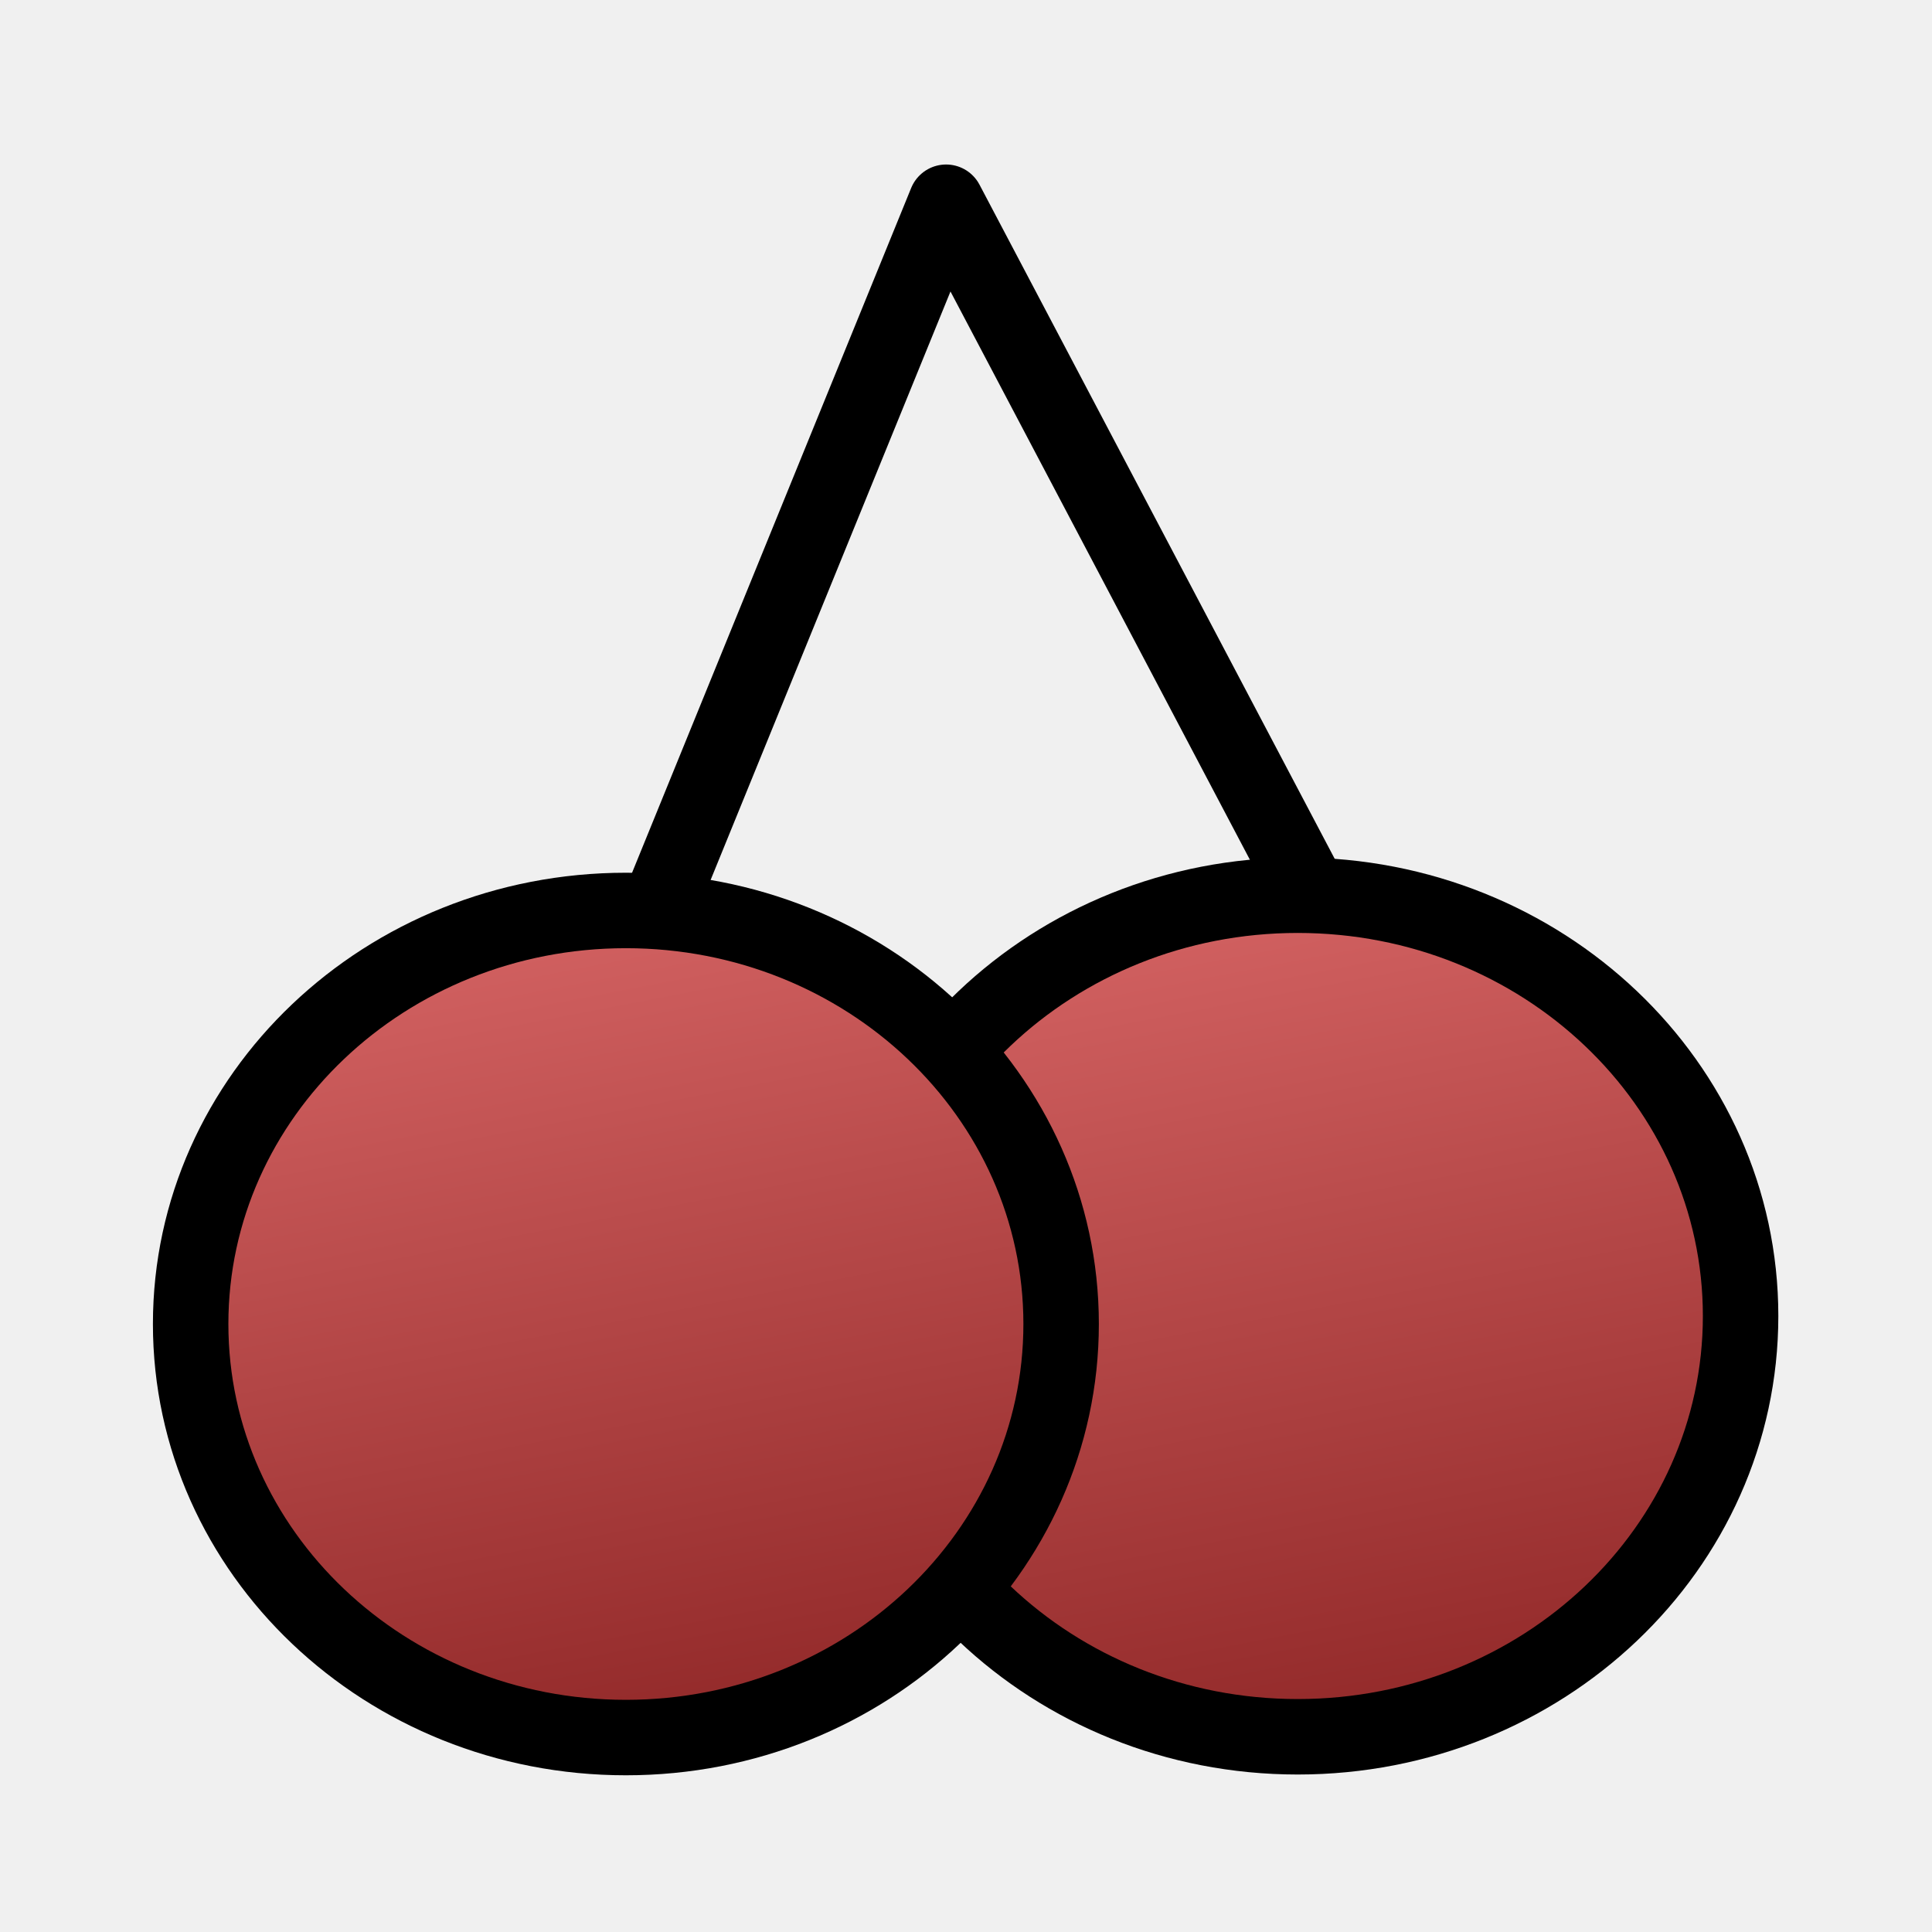
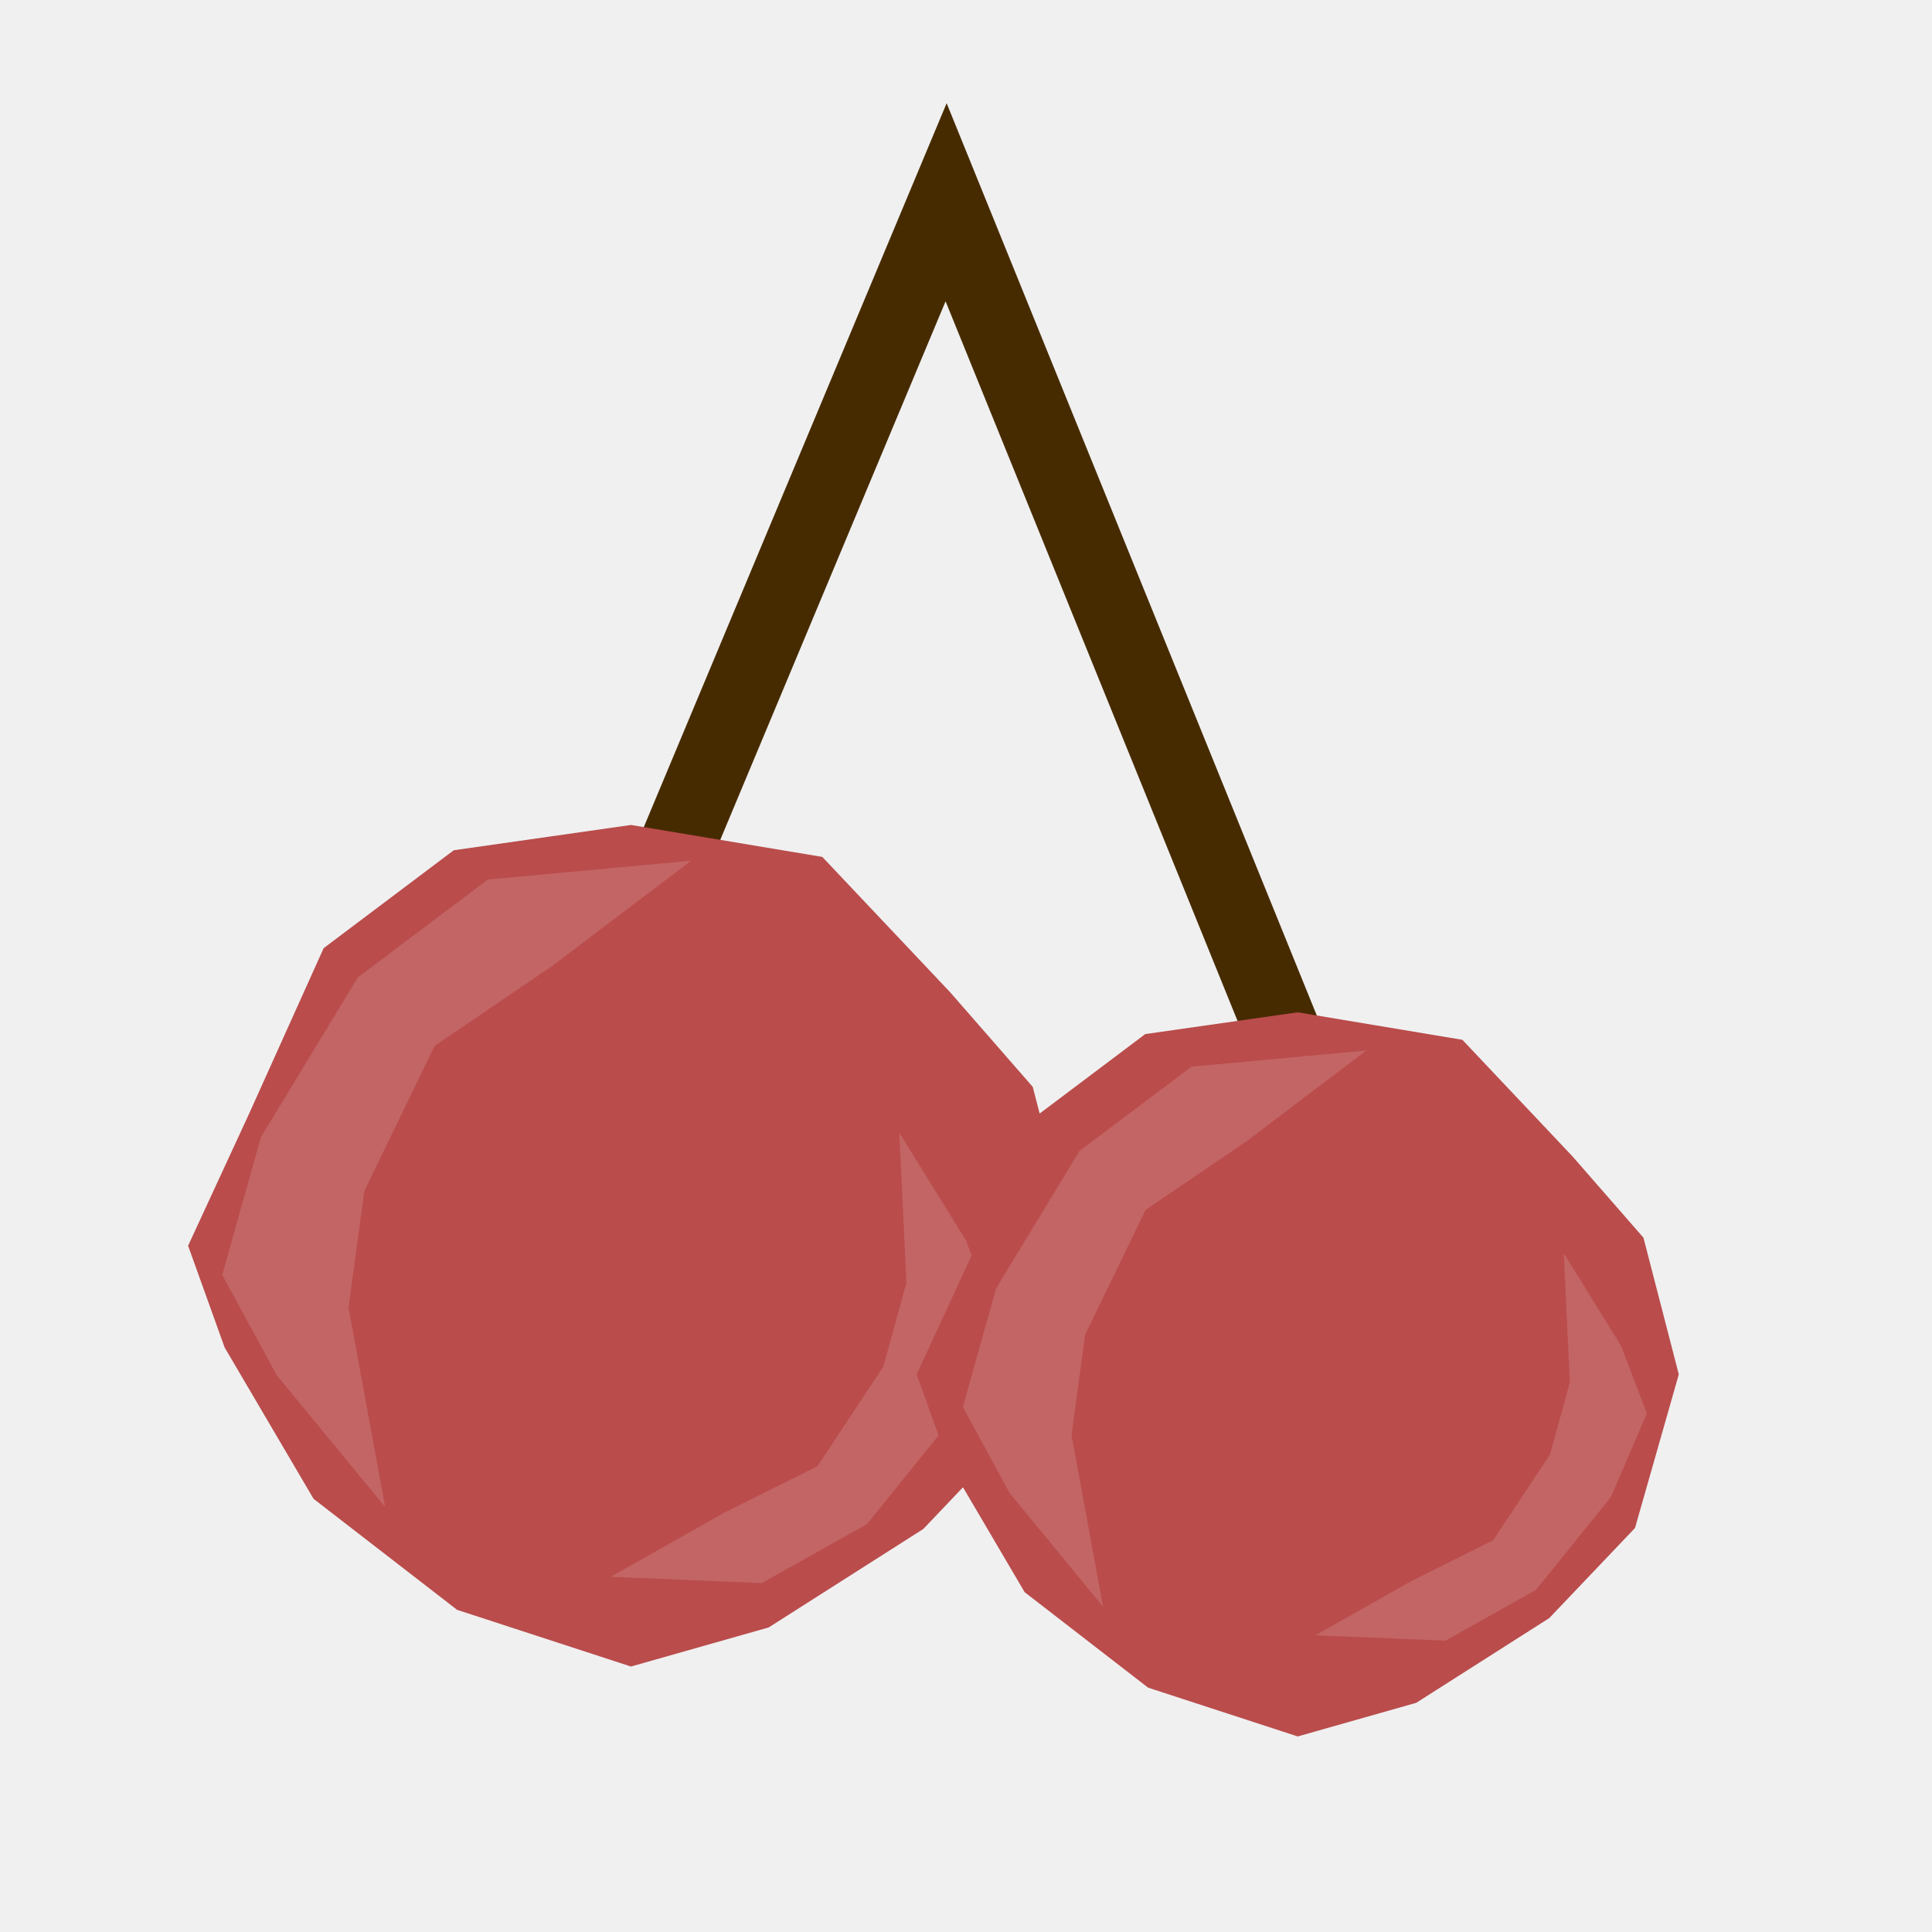
- <svg xmlns="http://www.w3.org/2000/svg" xmlns:xlink="http://www.w3.org/1999/xlink" width="128" height="128" viewBox="0 0 128 128" id="svg6180" version="1.1">
-   <defs id="defs6182">
-     <linearGradient id="linearGradient6837">
-       <stop id="stop6839" offset="0" style="stop-color:#d36262;stop-opacity:1" />
-       <stop id="stop6841" offset="1" style="stop-color:#922929;stop-opacity:1" />
-     </linearGradient>
-     <linearGradient xlink:href="#linearGradient6837" id="linearGradient6738-1" x1="51.429" y1="1002.273" x2="60.179" y2="1049.237" gradientUnits="userSpaceOnUse" gradientTransform="matrix(1.360416,0,0,1.400721,14.25809,-421.1533)" />
-     <linearGradient xlink:href="#linearGradient6837" id="linearGradient6738-1-1" x1="51.429" y1="1002.273" x2="60.179" y2="1049.237" gradientUnits="userSpaceOnUse" gradientTransform="matrix(1.337001,0,0,1.376613,-36.95711,-395.7915)" />
-   </defs>
+ <svg xmlns="http://www.w3.org/2000/svg" width="128" height="128" viewBox="0 0 128 128" id="svg6180" version="1.1">
+   <defs id="defs6182" />
  <g id="layer1" transform="translate(0,-924.3622)">
-     <g id="g8935" transform="matrix(0.8475617,0,0,0.8475617,9.756051,150.4118)">
-       <ellipse ry="32.892" rx="34.618" cy="1016.019" cx="89.931" id="path6728-70" style="opacity:1;fill:url(#linearGradient6738-1);fill-opacity:1;fill-rule:evenodd;stroke:#000000;stroke-width:5.899;stroke-linecap:round;stroke-linejoin:round;stroke-miterlimit:4;stroke-dasharray:none;stroke-opacity:1" />
-       <ellipse ry="32.326" rx="34.022" cy="1016.645" cx="37.414" id="path6728-70-7" style="opacity:1;fill:url(#linearGradient6738-1-1);fill-opacity:1;fill-rule:evenodd;stroke:#000000;stroke-width:5.899;stroke-linecap:round;stroke-linejoin:round;stroke-miterlimit:4;stroke-dasharray:none;stroke-opacity:1" />
-       <path id="path6867" d="m 40.188,983.563 22.257,-54.605 28.196,53.513" style="fill:none;fill-rule:evenodd;stroke:#000000;stroke-width:5.899;stroke-linecap:round;stroke-linejoin:round;stroke-miterlimit:4;stroke-dasharray:none;stroke-opacity:1" />
+     <path style="fill:none;fill-rule:evenodd;stroke:#472b00;stroke-width:5;stroke-linecap:butt;stroke-linejoin:miter;stroke-miterlimit:4;stroke-dasharray:none;stroke-opacity:1" d="m 41.878,987.49 20.804,-49.729 23.036,56.776" id="path6867" />
+     <g id="g6214" transform="translate(-0.430963,-4.525112)">
+       <path id="path6728-70-2" d="m 71.575,1011.421 -3.372,11.828 -6.601,6.937 -10.243,6.523 -9.125,2.59 -11.519,-3.756 -9.509,-7.354 -5.891,-10.025 -2.422,-6.743 4.073,-8.816 4.907,-10.899 8.621,-6.487 11.74,-1.676 12.677,2.117 8.468,8.964 5.474,6.271 z" style="opacity:1;fill:#ba4c4c;fill-opacity:1;fill-rule:evenodd;stroke:none;stroke-width:5;stroke-linecap:round;stroke-linejoin:round;stroke-miterlimit:4;stroke-dasharray:none;stroke-opacity:1" />
+       <path id="path6728-70-2-5-1-6-2" d="m 60.485,1013.874 -0.472,-9.937 4.408,7.119 1.991,5.227 -2.787,6.454 -5.755,7.127 -6.97,3.908 -10.005,-0.418 7.437,-4.203 6.25,-3.119 4.367,-6.594 z" style="opacity:1;fill:#ffffff;fill-opacity:0.139;fill-rule:evenodd;stroke:none;stroke-width:5;stroke-linecap:round;stroke-linejoin:round;stroke-miterlimit:4;stroke-dasharray:none;stroke-opacity:1" />
+       <path id="path6728-70-2-5" d="m 23.523,1015.515 2.424,13.212 -7.184,-8.732 -3.607,-6.636 2.565,-9.139 6.415,-10.575 8.621,-6.487 13.464,-1.245 -9.194,6.966 -7.801,5.301 -4.654,9.611 z" style="opacity:1;fill:#ffffff;fill-opacity:0.139;fill-rule:evenodd;stroke:none;stroke-width:5;stroke-linecap:round;stroke-linejoin:round;stroke-miterlimit:4;stroke-dasharray:none;stroke-opacity:1" />
+     </g>
+     <g id="g6219" transform="matrix(0.8604616,0,0,0.8604616,11.99728,145.0175)">
+       <path id="path6728-70" d="m 115.319,1011.551 -3.372,11.828 -6.601,6.937 -10.243,6.523 -9.125,2.59 -11.519,-3.756 -9.509,-7.354 -5.891,-10.025 -2.422,-6.743 4.073,-8.816 4.907,-10.899 8.621,-6.487 11.74,-1.676 12.677,2.117 8.468,8.964 5.474,6.271 z" style="opacity:1;fill:#ba4c4c;fill-opacity:1;fill-rule:evenodd;stroke:none;stroke-width:5;stroke-linecap:round;stroke-linejoin:round;stroke-miterlimit:4;stroke-dasharray:none;stroke-opacity:1" />
+       <path id="path6728-70-2-5-1" d="m 68.561,1016.218 2.424,13.212 -7.184,-8.732 -3.607,-6.636 2.565,-9.139 6.415,-10.575 8.621,-6.487 13.464,-1.245 -9.194,6.966 -7.801,5.301 -4.654,9.611 z" style="opacity:1;fill:#ffffff;fill-opacity:0.139;fill-rule:evenodd;stroke:none;stroke-width:5;stroke-linecap:round;stroke-linejoin:round;stroke-miterlimit:4;stroke-dasharray:none;stroke-opacity:1" />
+       <path id="path6728-70-2-5-1-6" d="m 106.933,1012.159 -0.472,-9.937 4.408,7.119 1.991,5.227 -2.787,6.454 -5.755,7.127 -6.97,3.908 -10.005,-0.418 7.437,-4.203 6.25,-3.119 4.367,-6.594 z" style="opacity:1;fill:#ffffff;fill-opacity:0.139;fill-rule:evenodd;stroke:none;stroke-width:5;stroke-linecap:round;stroke-linejoin:round;stroke-miterlimit:4;stroke-dasharray:none;stroke-opacity:1" />
    </g>
  </g>
</svg>
